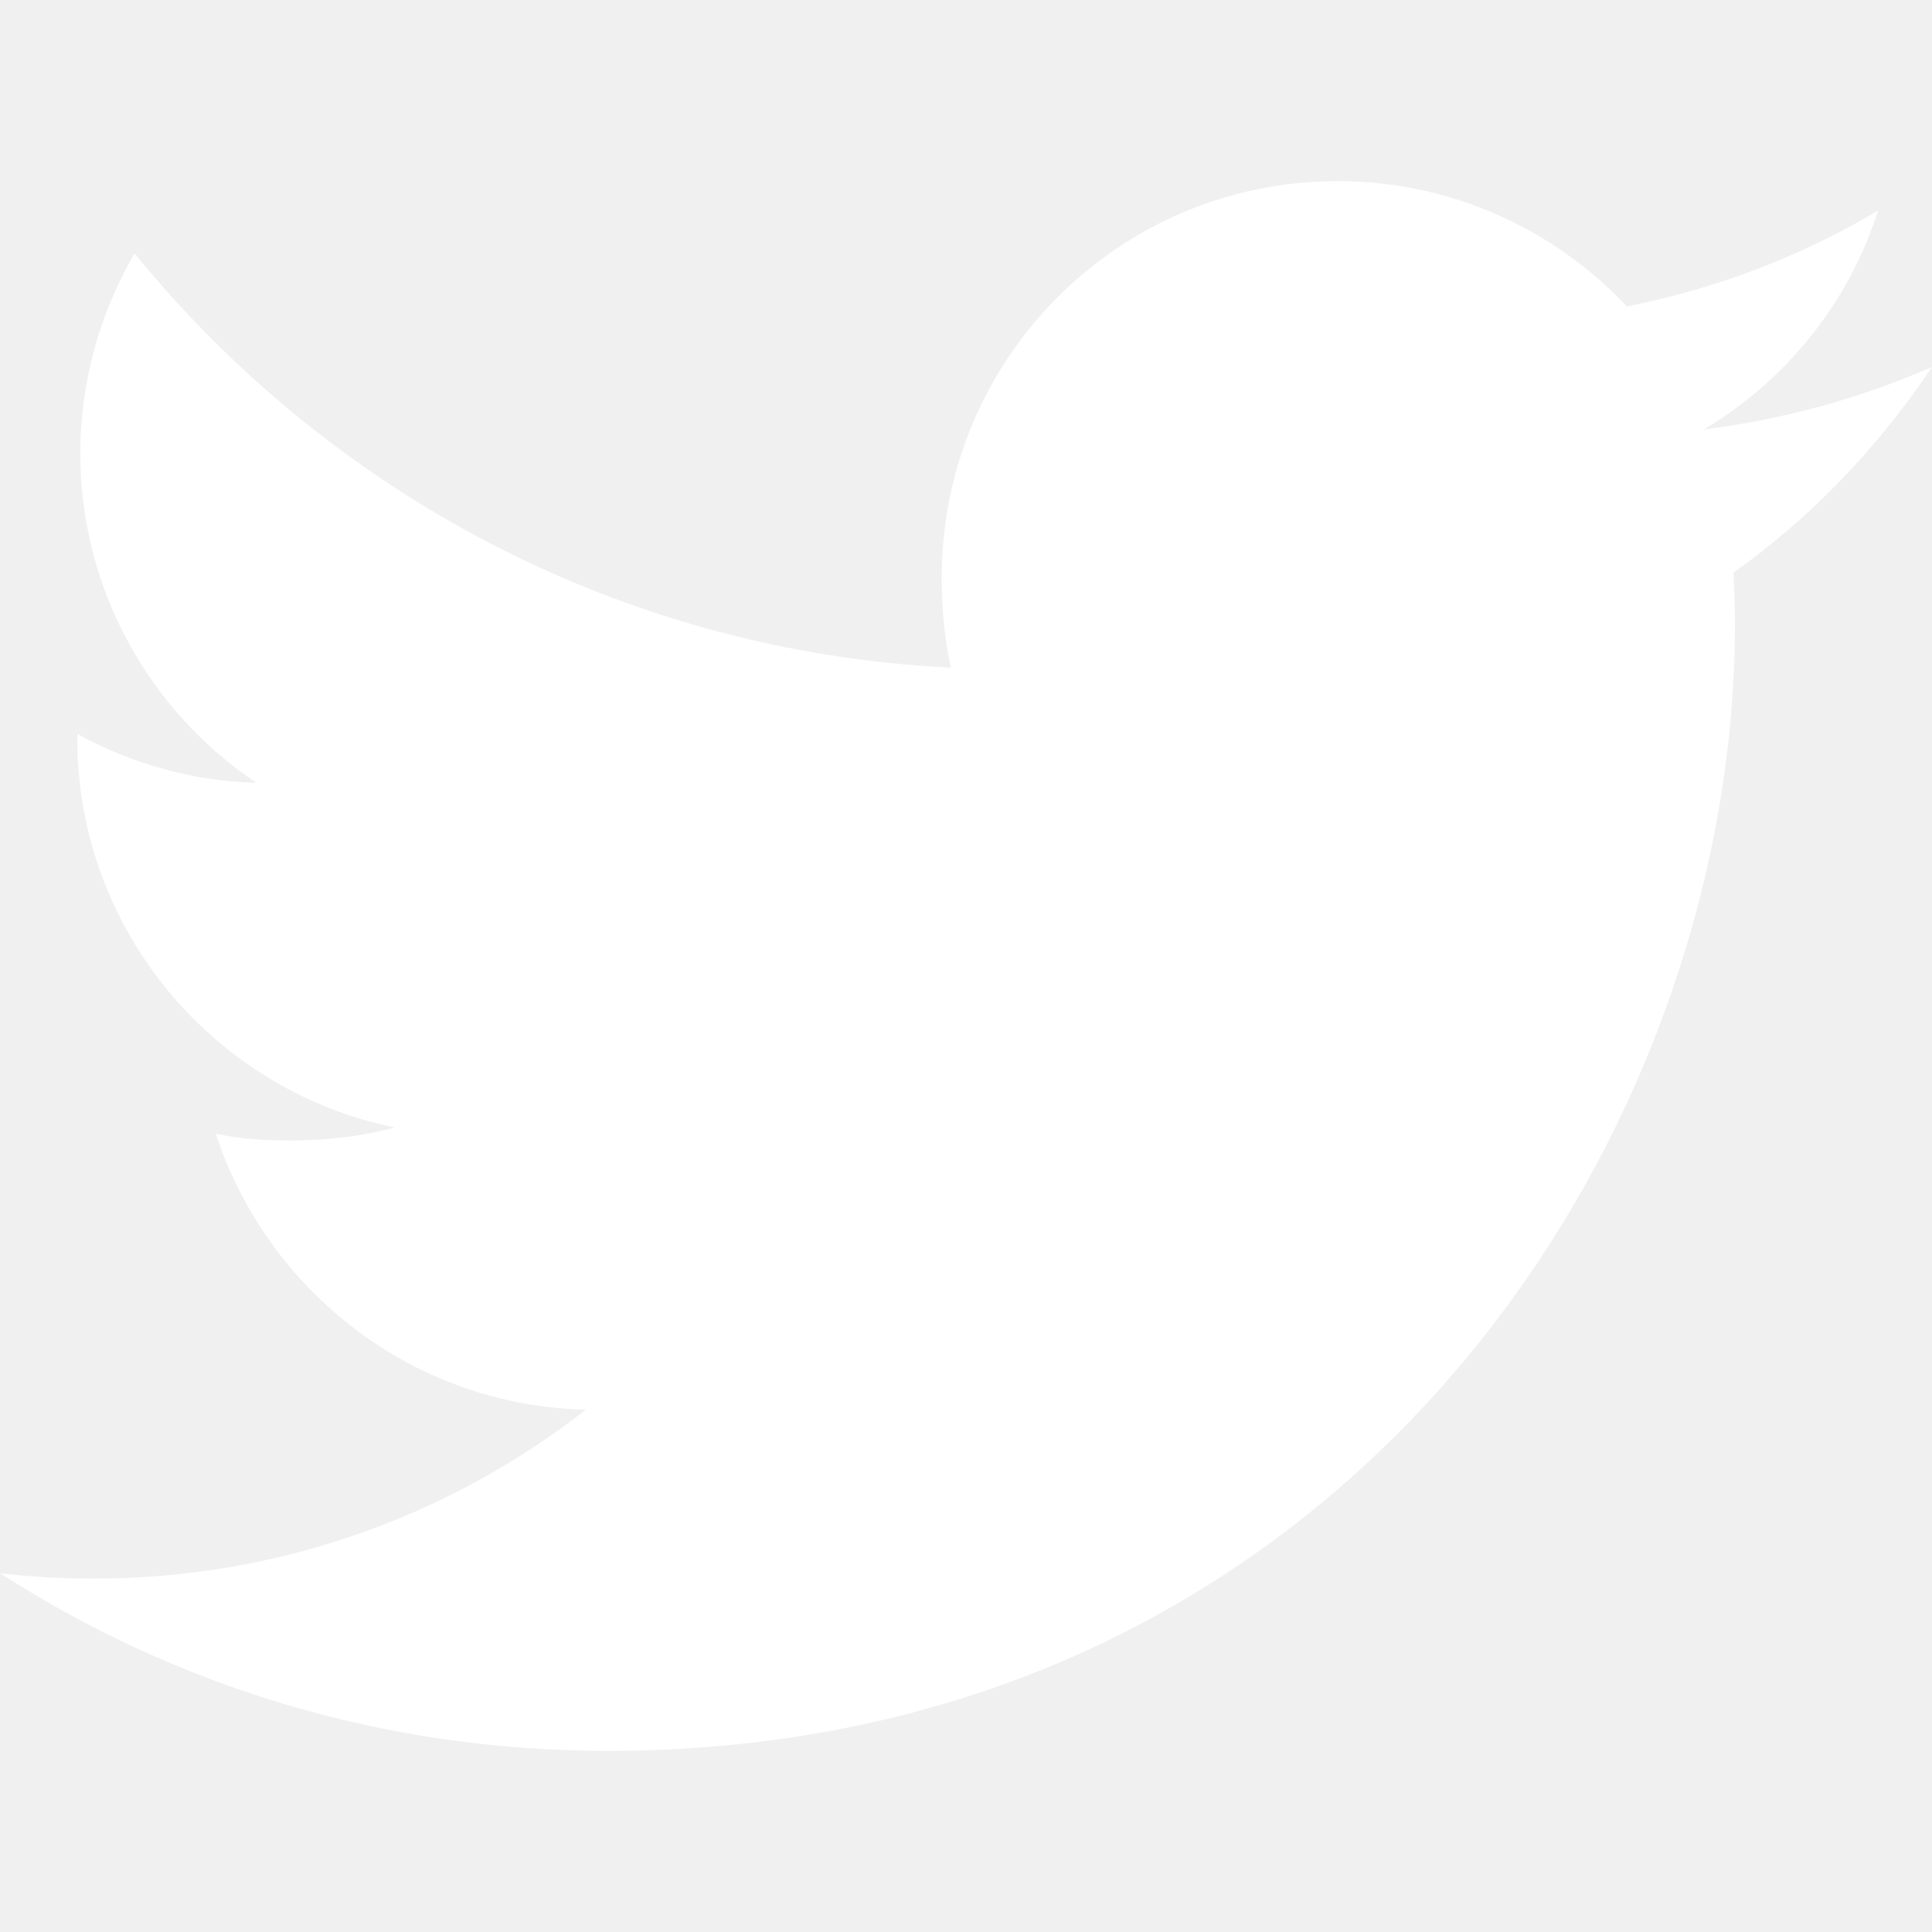
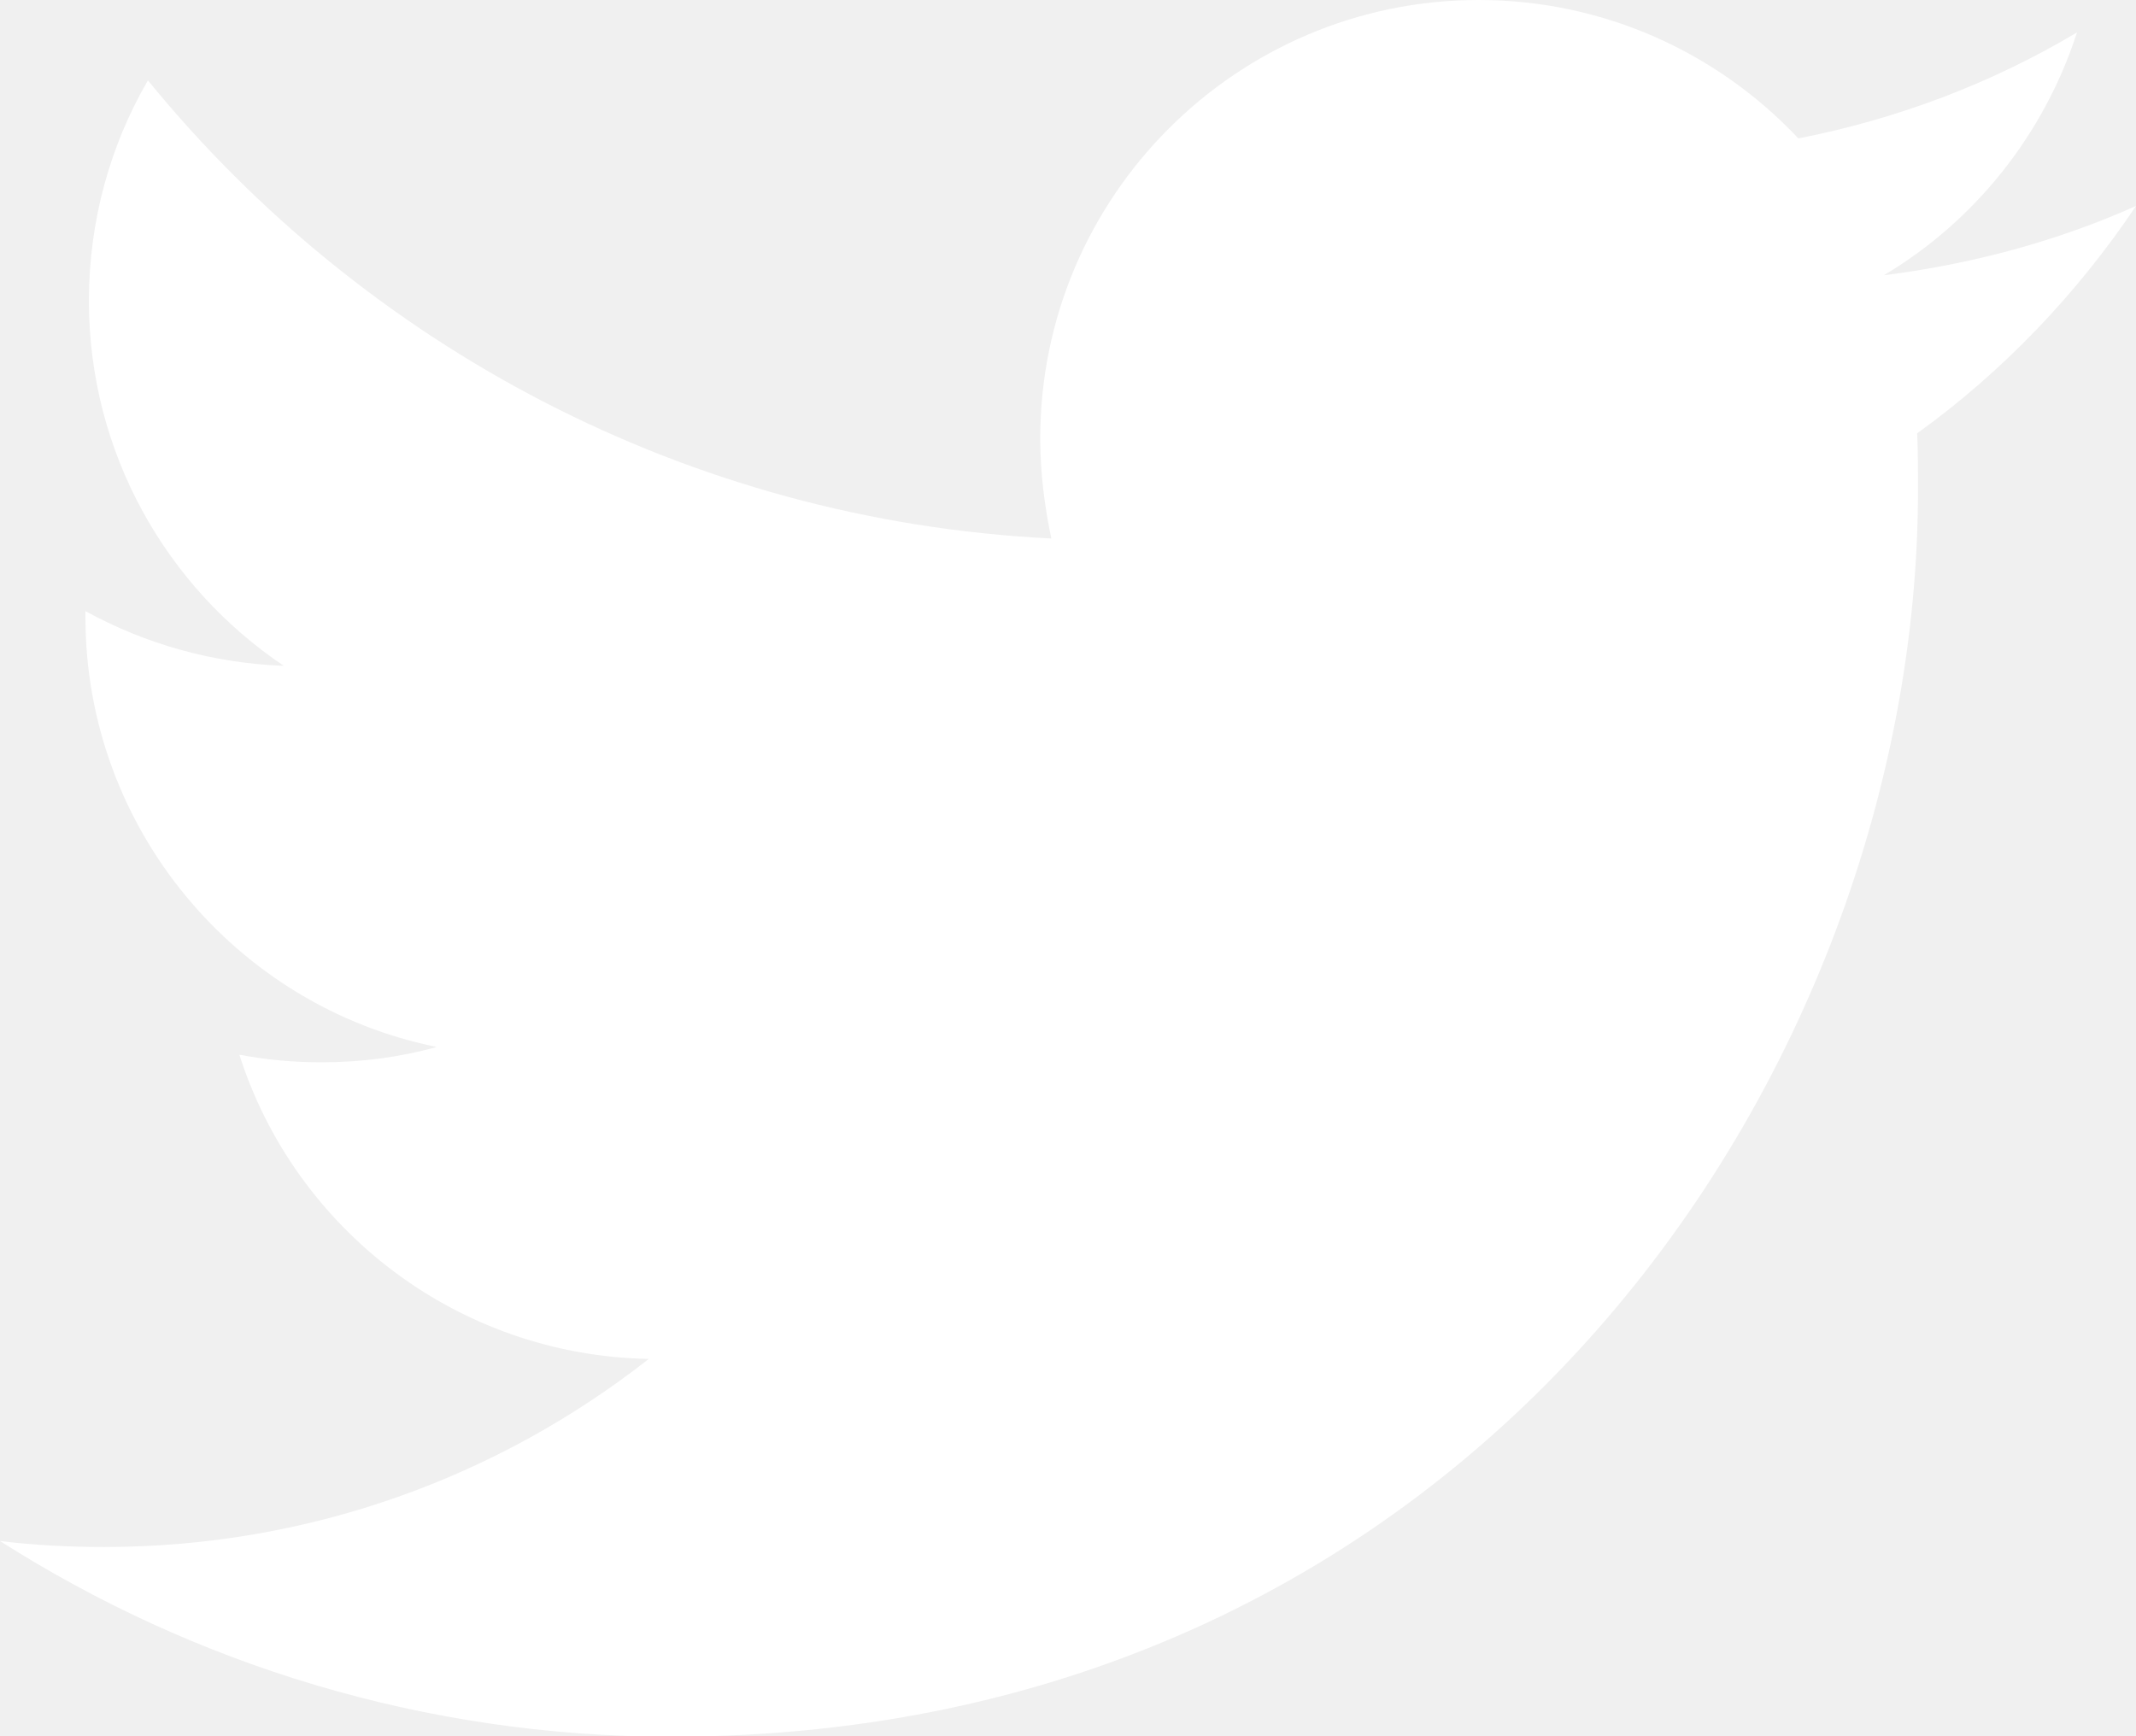
- <svg xmlns="http://www.w3.org/2000/svg" version="1.1" id="Capa_1" x="0px" y="0px" viewBox="0 0 512 512" style="enable-background:new 0 0 512 512;" xml:space="preserve">
-   <g>
-     <g>
-       <path fill="#fff" d="M512,97.248c-19.04,8.352-39.328,13.888-60.48,16.576c21.76-12.992,38.368-33.408,46.176-58.016    c-20.288,12.096-42.688,20.64-66.56,25.408C411.872,60.704,384.416,48,354.464,48c-58.112,0-104.896,47.168-104.896,104.992    c0,8.32,0.704,16.32,2.432,23.936c-87.264-4.256-164.48-46.08-216.352-109.792c-9.056,15.712-14.368,33.696-14.368,53.056    c0,36.352,18.72,68.576,46.624,87.232c-16.864-0.32-33.408-5.216-47.424-12.928c0,0.32,0,0.736,0,1.152    c0,51.008,36.384,93.376,84.096,103.136c-8.544,2.336-17.856,3.456-27.52,3.456c-6.72,0-13.504-0.384-19.872-1.792    c13.6,41.568,52.192,72.128,98.08,73.12c-35.712,27.936-81.056,44.768-130.144,44.768c-8.608,0-16.864-0.384-25.12-1.44    C46.496,446.88,101.6,464,161.024,464c193.152,0,298.752-160,298.752-298.688c0-4.64-0.16-9.12-0.384-13.568    C480.224,136.96,497.728,118.496,512,97.248z" />
+ <svg xmlns="http://www.w3.org/2000/svg" width="16px" height="13px" viewBox="0 0 16 13" version="1.1">
+   <g id="Symbols" stroke="none" stroke-width="1" fill="none" fill-rule="evenodd">
+     <g id="Footer/Desktop" transform="translate(-728, -423)" fill="#FFFFFF">
+       <g id="social" transform="translate(697, 421)">
+         <g id="_Icons-/-16px---Social--/-Twitter-2" transform="translate(31, 0)">
+           <path d="M5.026,15.01 C11.064,15.01 14.367,10.003 14.367,5.669 C14.367,5.528 14.367,5.387 14.361,5.246 C15.001,4.785 15.558,4.202 16,3.543 C15.411,3.806 14.777,3.978 14.111,4.062 C14.79,3.658 15.309,3.012 15.558,2.243 C14.924,2.621 14.22,2.89 13.471,3.037 C12.869,2.397 12.018,2 11.076,2 C9.265,2 7.792,3.473 7.792,5.285 C7.792,5.541 7.824,5.79 7.875,6.034 C5.148,5.899 2.727,4.587 1.108,2.602 C0.826,3.088 0.666,3.652 0.666,4.254 C0.666,5.393 1.248,6.399 2.126,6.988 C1.588,6.968 1.082,6.821 0.64,6.578 C0.64,6.591 0.64,6.603 0.64,6.623 C0.64,8.21 1.774,9.542 3.272,9.843 C2.996,9.92 2.708,9.958 2.407,9.958 C2.196,9.958 1.991,9.939 1.793,9.901 C2.209,11.207 3.425,12.154 4.86,12.18 C3.733,13.064 2.318,13.589 0.781,13.589 C0.519,13.589 0.256,13.576 0,13.544 C1.447,14.466 3.176,15.01 5.026,15.01" id="Icon" />
+         </g>
+       </g>
    </g>
  </g>
-   <g>
- </g>
-   <g>
- </g>
-   <g>
- </g>
-   <g>
- </g>
-   <g>
- </g>
-   <g>
- </g>
-   <g>
- </g>
-   <g>
- </g>
-   <g>
- </g>
-   <g>
- </g>
-   <g>
- </g>
-   <g>
- </g>
-   <g>
- </g>
-   <g>
- </g>
-   <g>
- </g>
</svg>
